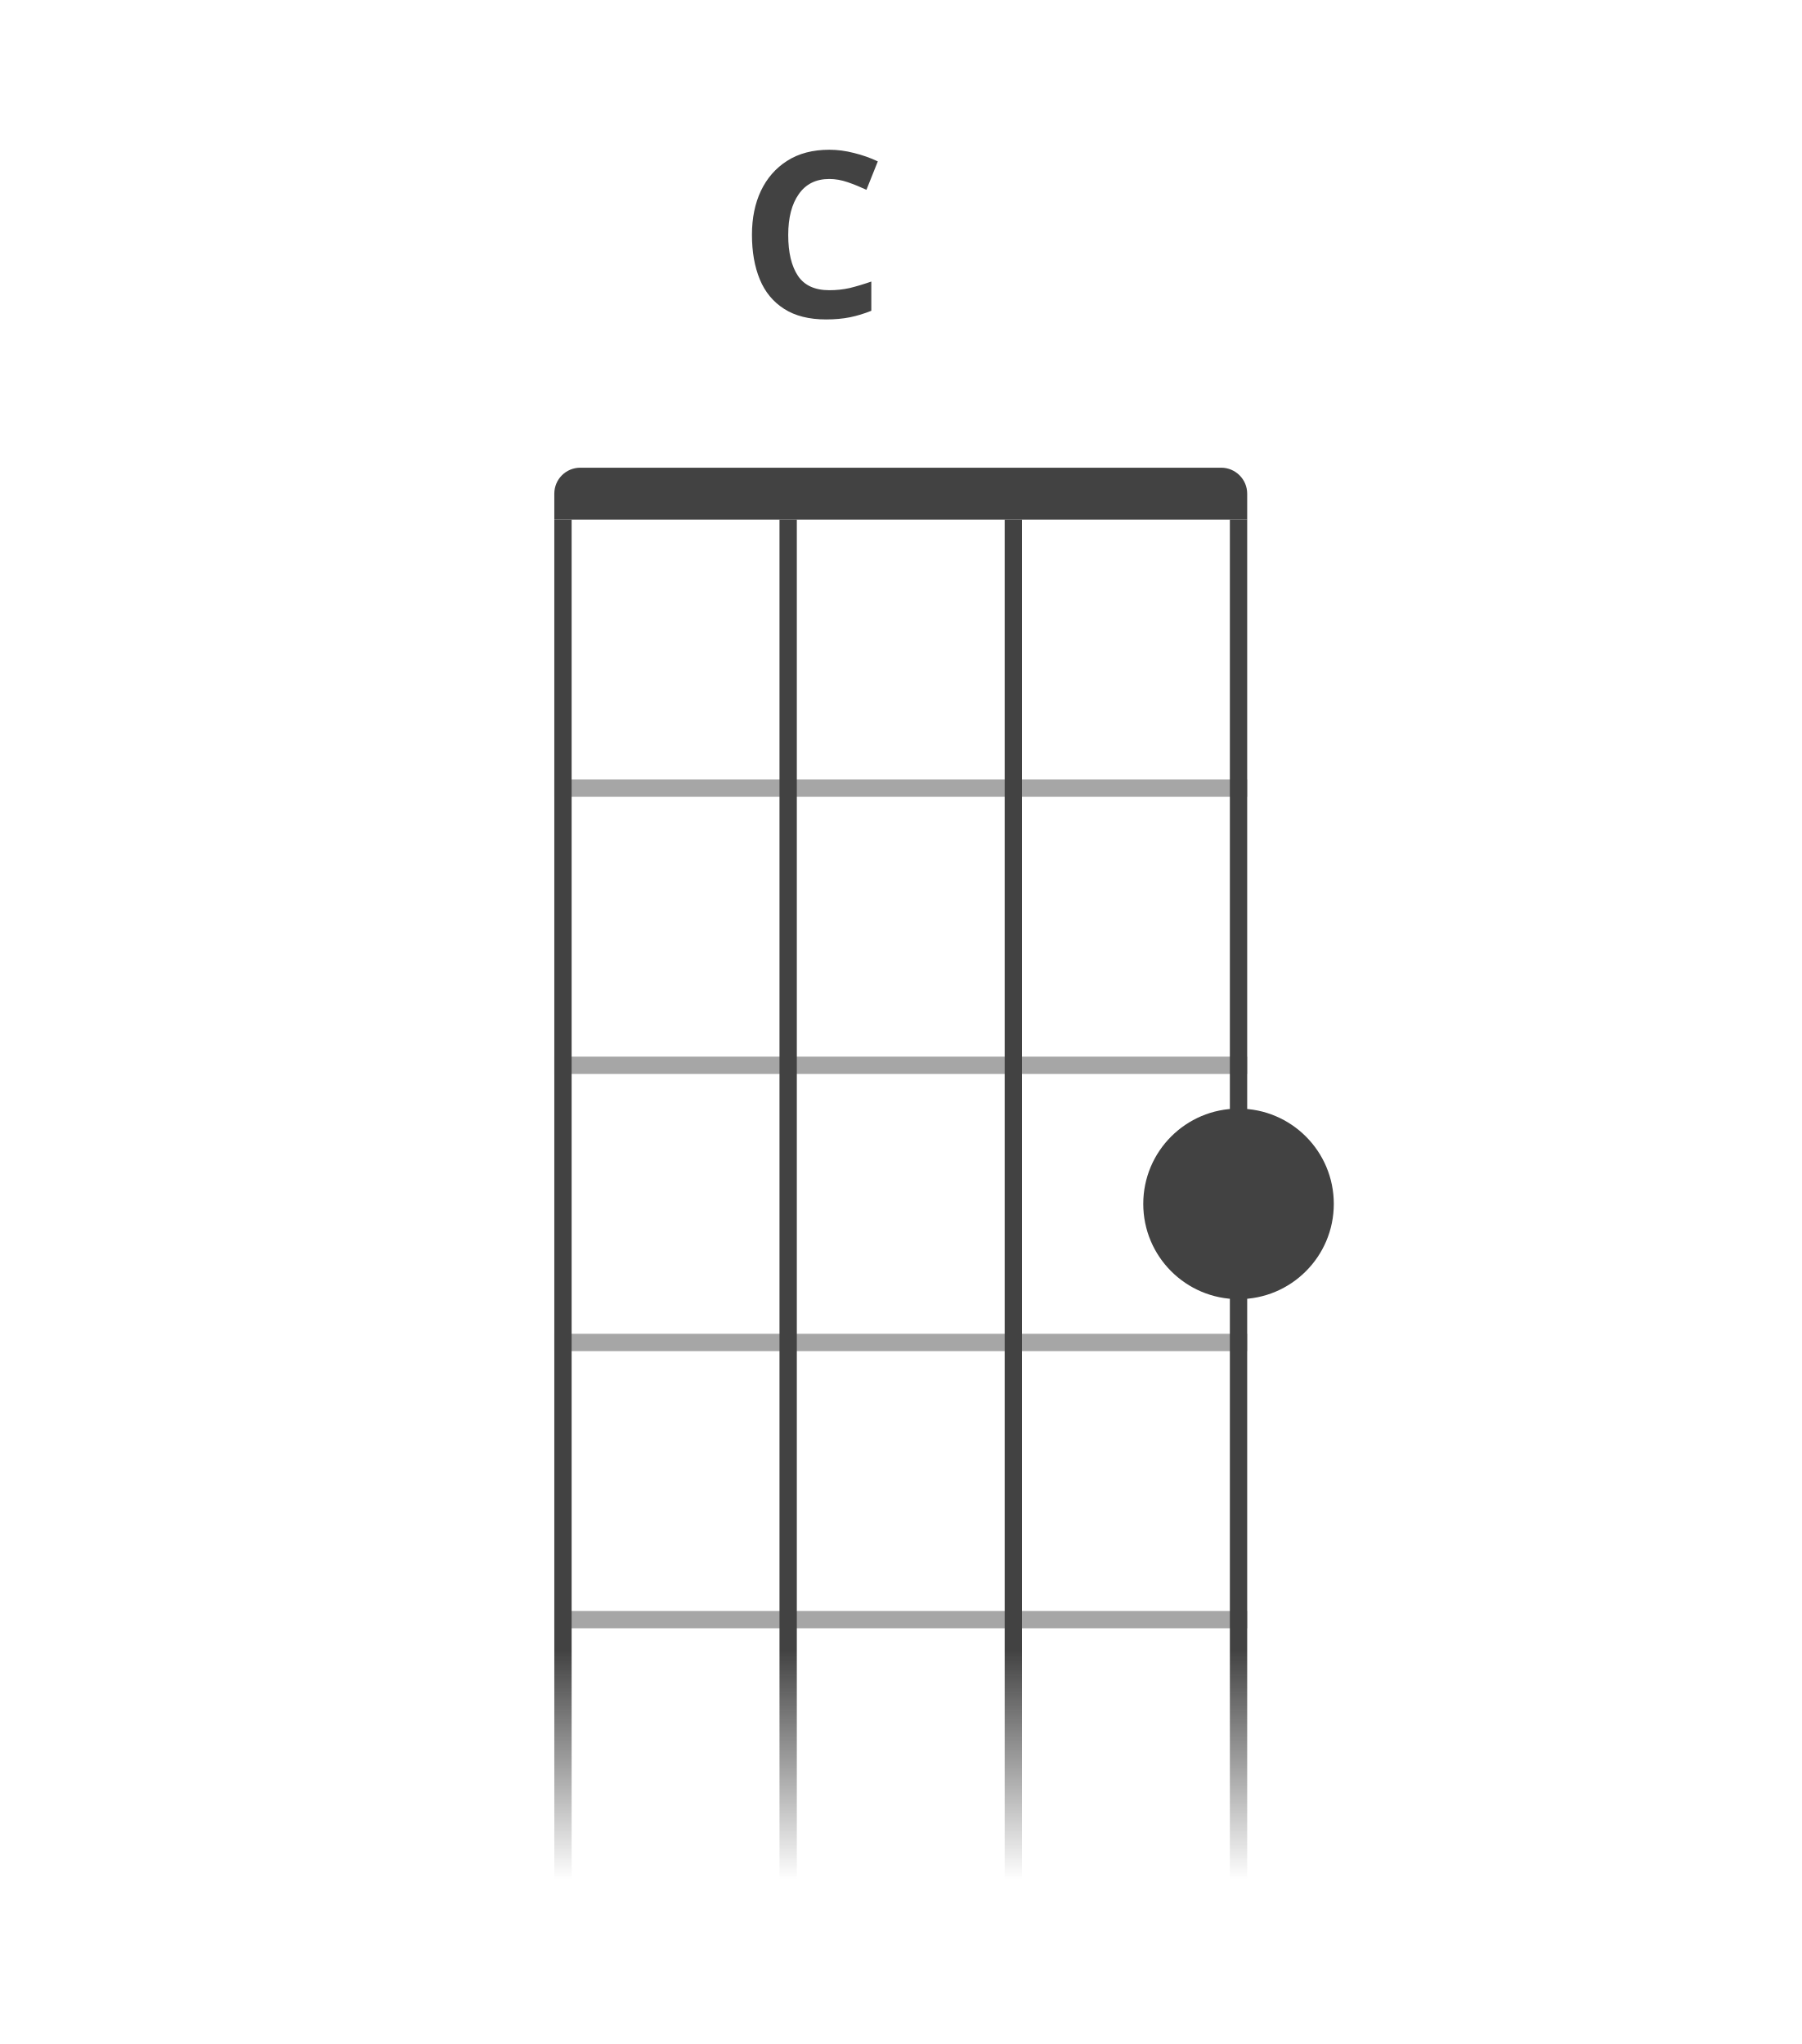
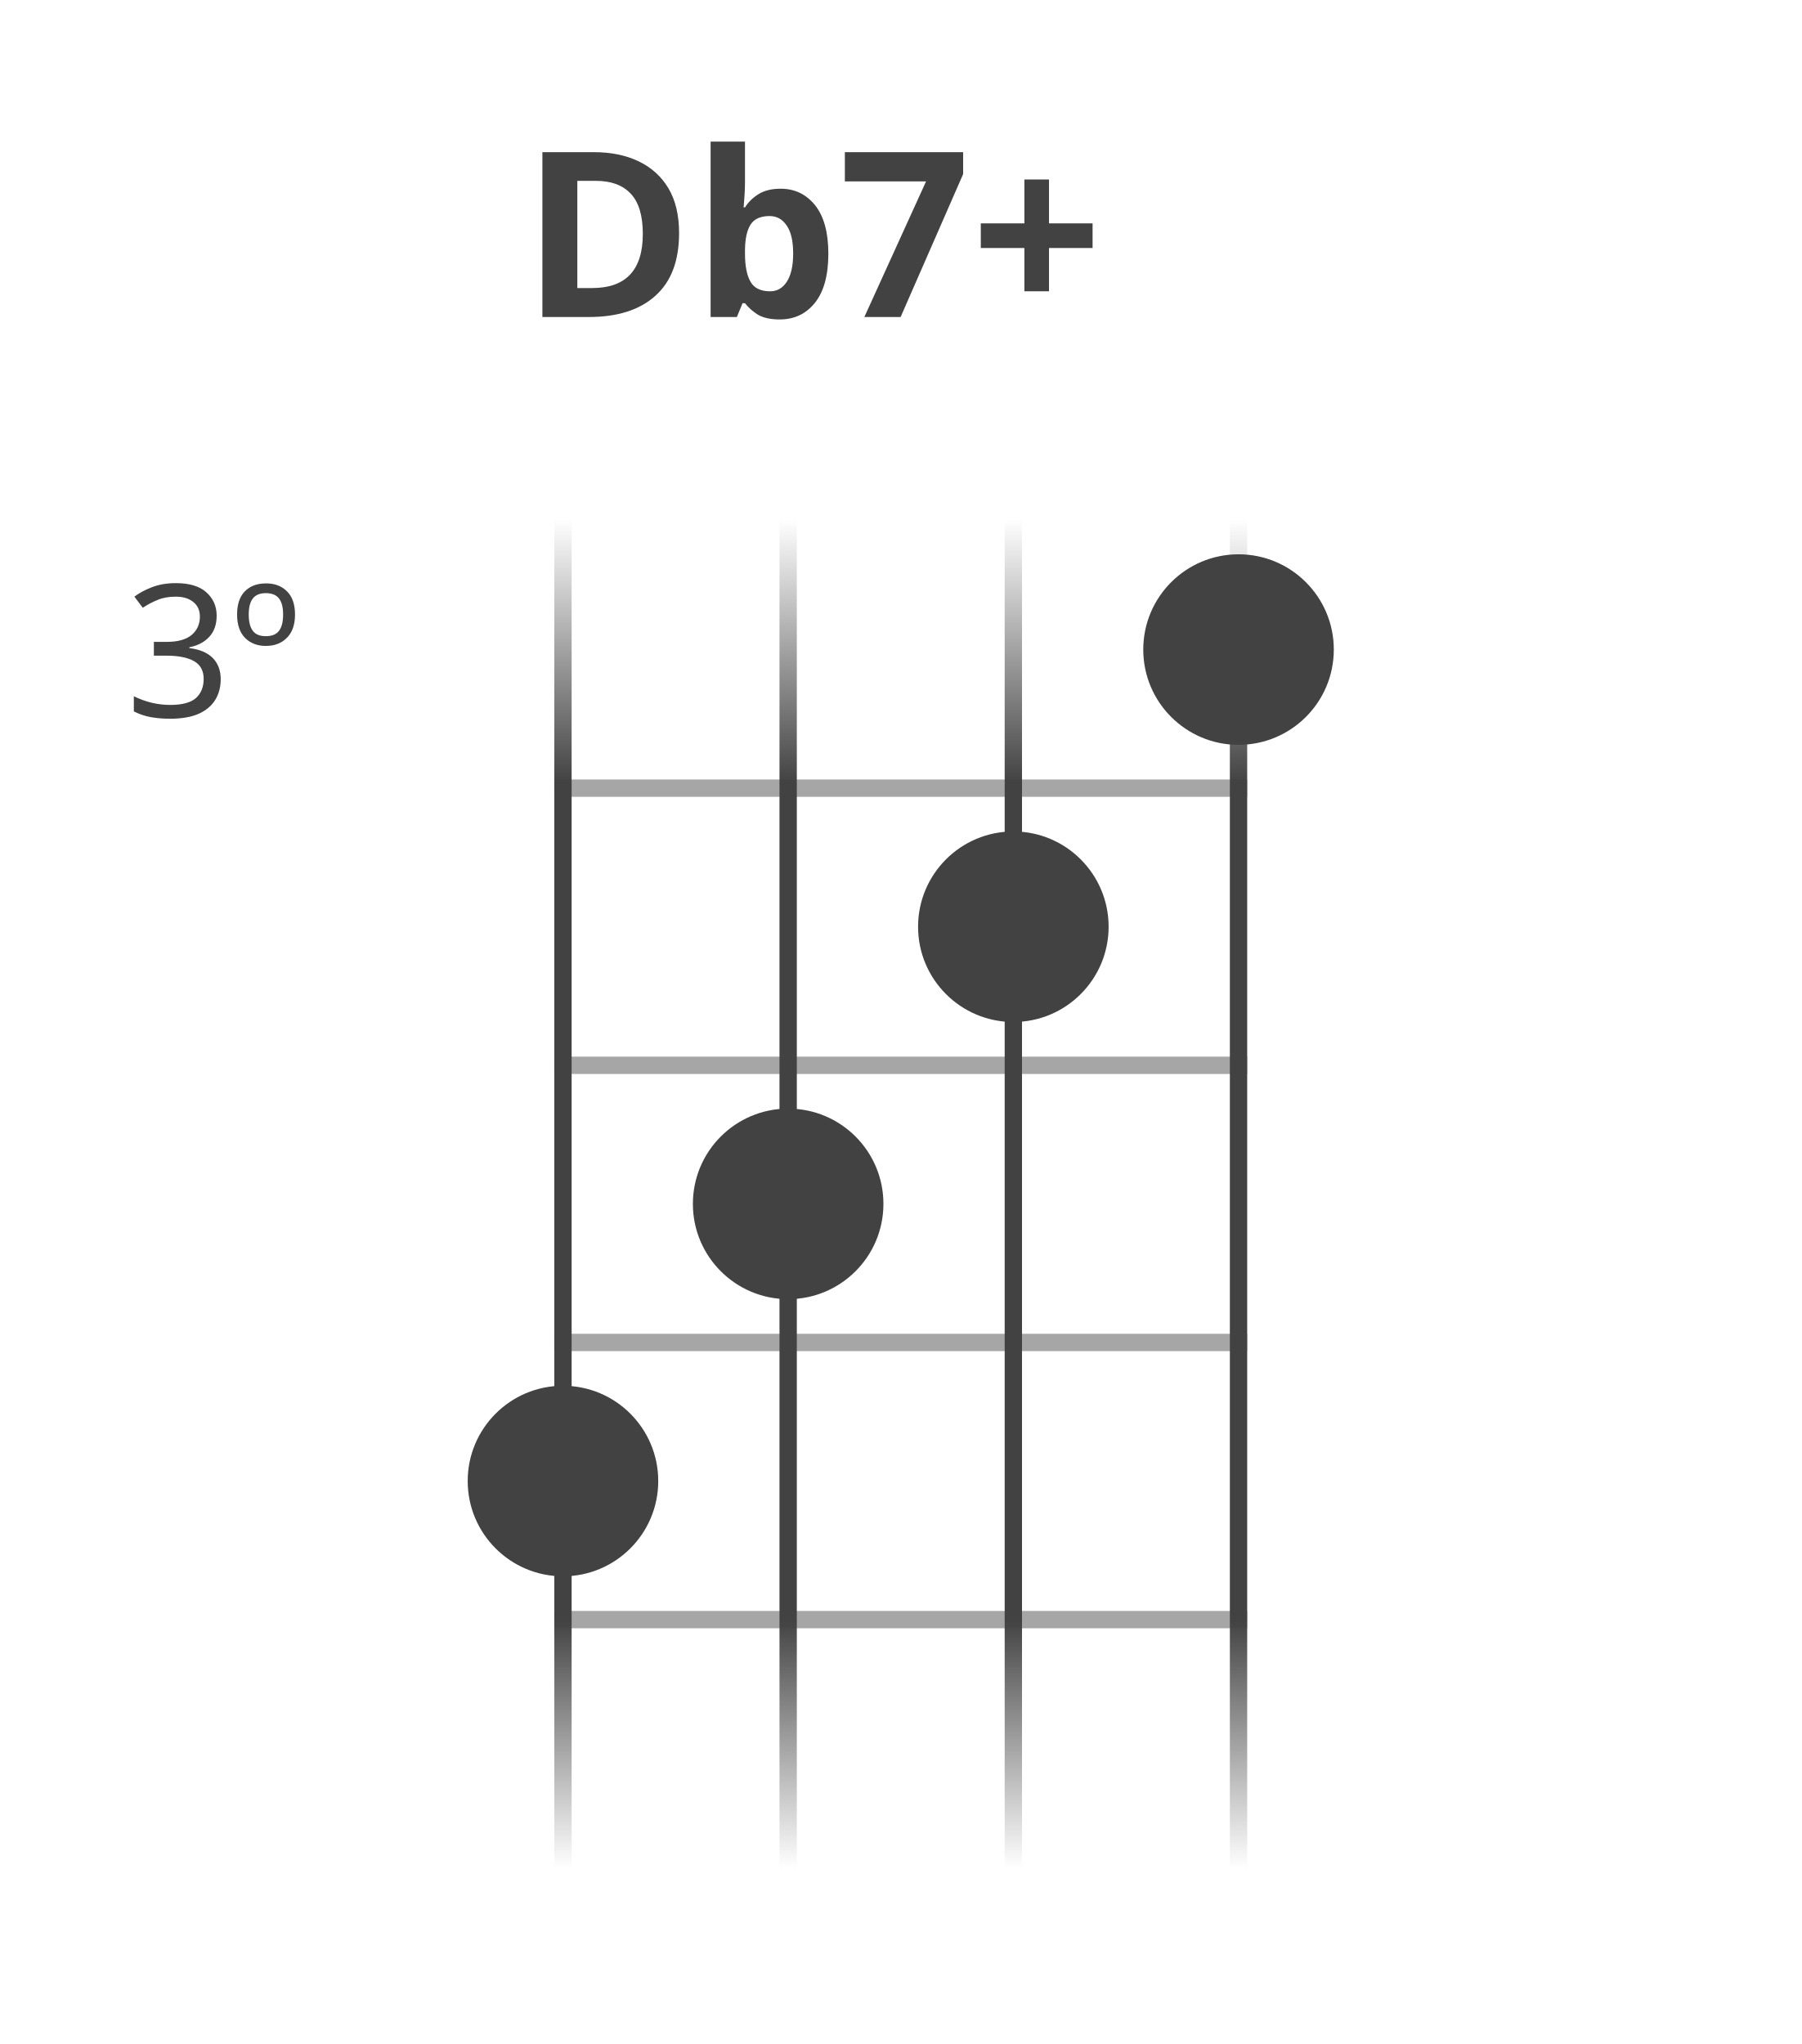
<svg xmlns="http://www.w3.org/2000/svg" id="svg153" width="104" height="118" version="1.1" viewBox="0 0 104 118">
  <defs id="defs49">
    <linearGradient id="linearGradient1010">
      <stop id="stop1006" stop-color="#424242" offset="0" />
      <stop id="stop1008" stop-color="#424242" stop-opacity="0" offset="1" />
    </linearGradient>
    <linearGradient id="c" x1=".5" x2=".5" y1=".973">
      <stop id="stop12" stop-color="#464646" stop-opacity="0" offset="0" />
      <stop id="stop14" stop-color="#424242" offset=".185" />
      <stop id="stop16" stop-color="#424242" offset=".805" />
      <stop id="stop18" stop-color="#464646" stop-opacity="0" offset="1" />
    </linearGradient>
    <linearGradient id="linearGradient966" x1="28.284" x2="28.284" y1="55.047" gradientTransform="matrix(.70711 0 0 1.4142 32 30)" gradientUnits="userSpaceOnUse" href="#c" />
    <linearGradient id="linearGradient1012" x1="32.35" x2="32.35" y1="93.251" y2="106.51" gradientTransform="translate(0,2)" gradientUnits="userSpaceOnUse" href="#linearGradient1010" />
  </defs>
  <path id="fret1" d="m32 45v1h40v-1z" fill="#a6a6a6" />
  <path id="fret2" d="m32 61v1h40v-1z" fill="#a6a6a6" />
  <path id="fret3" d="m32 77v1h40v-1z" fill="#a6a6a6" />
  <path id="fret4" d="m32 93v1h40v-1z" fill="#a6a6a6" />
-   <path id="nut" d="m33.5 27c-0.83 0-1.5 0.67-1.5 1.5v1.5h40v-1.5c0-0.83-0.68-1.5-1.5-1.5z" fill="#424242" />
-   <path id="string4-nut" d="m32 30v80h1v-80z" fill="url(#linearGradient1012)" />
-   <path id="string3-nut" d="m45 30v80h1v-80z" fill="url(#linearGradient1012)" />
-   <path id="string2-nut" d="m58 30v80h1v-80z" fill="url(#linearGradient1012)" />
-   <path id="string1-nut" d="m71 30v80h1v-80z" fill="url(#linearGradient1012)" />
-   <circle id="finger-string1" cx="71.5" cy="69.5" r="5.5" fill="#424242" />
+   <path id="string4" d="m32 30v80h1v-80z" fill="url(#linearGradient966)" />
+   <path id="string3" d="m45 30v80h1v-80z" fill="url(#linearGradient966)" />
+   <path id="string2" d="m58 30v80h1v-80z" fill="url(#linearGradient966)" />
+   <path id="string1" d="m71 30v80h1v-80z" fill="url(#linearGradient966)" />
+   <circle id="finger-string1" cx="71.5" cy="37.5" r="5.5" fill="#424242" />
+   <circle id="finger-string2" cx="58.5" cy="53.5" r="5.5" fill="#424242" />
+   <circle id="finger-string3" cx="45.5" cy="69.5" r="5.5" fill="#424242" />
+   <circle id="finger-string4" cx="32.5" cy="85.5" r="5.5" fill="#424242" />
+   <text id="fret" x="24.946" y="41.383" fill="#424242" font-family="sans-serif" font-size="9.733px" letter-spacing="0px" stroke-width=".243" text-align="end" text-anchor="end" word-spacing="0px" xml:space="preserve" style="line-height: 1.25;">
+     <tspan id="fret-value" x="24.946" y="41.383" fill="#424242" font-size="10.667px" stroke-width=".243" text-align="end" text-anchor="end">3º</tspan>
+   </text>
  <text id="text2727" x="52.091" y="18.298" fill="#424242" font-family="sans-serif" font-size="13.333px" letter-spacing="0px" word-spacing="0px" xml:space="preserve" style="line-height: 1.25;">
-     <tspan id="tspan2725" x="52.091" y="18.298" fill="#424242" font-family="sans-serif" font-weight="bold" text-align="center" text-anchor="middle">C</tspan>
+     <tspan id="tspan2725" x="52.091" y="18.298" fill="#424242" font-family="sans-serif" font-weight="bold" text-align="center" text-anchor="middle">Db7+</tspan>
  </text>
</svg>
